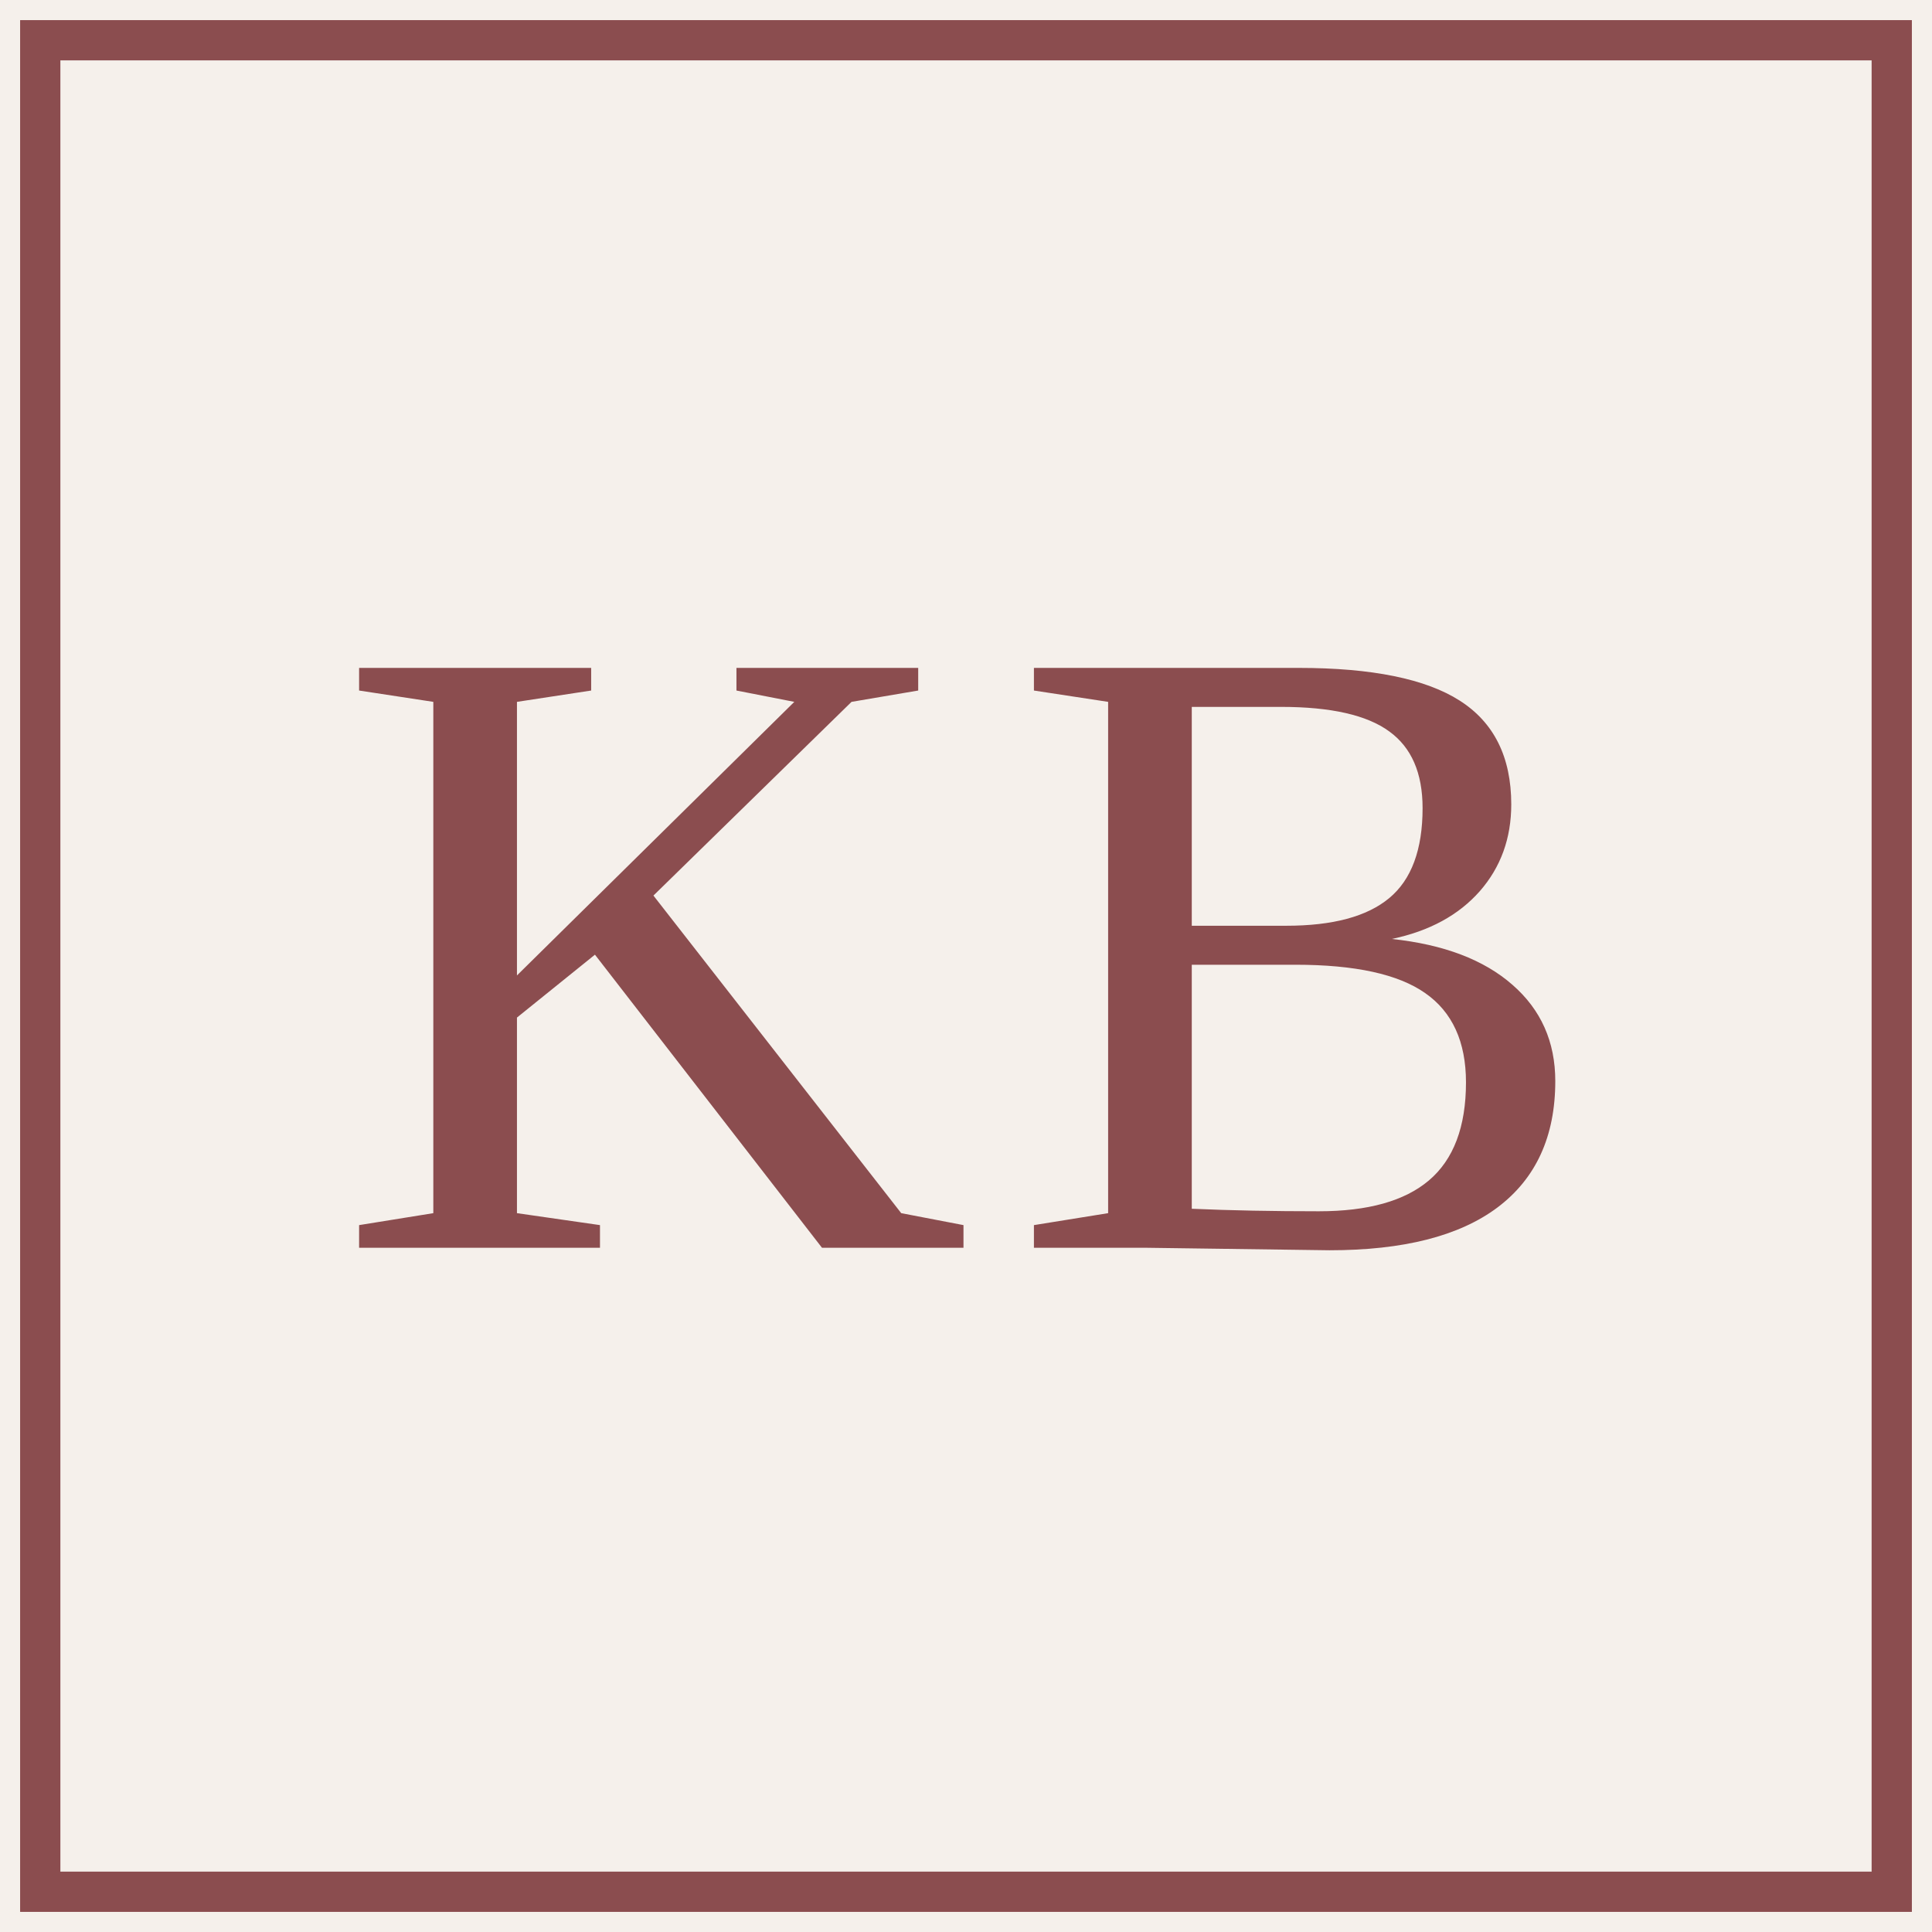
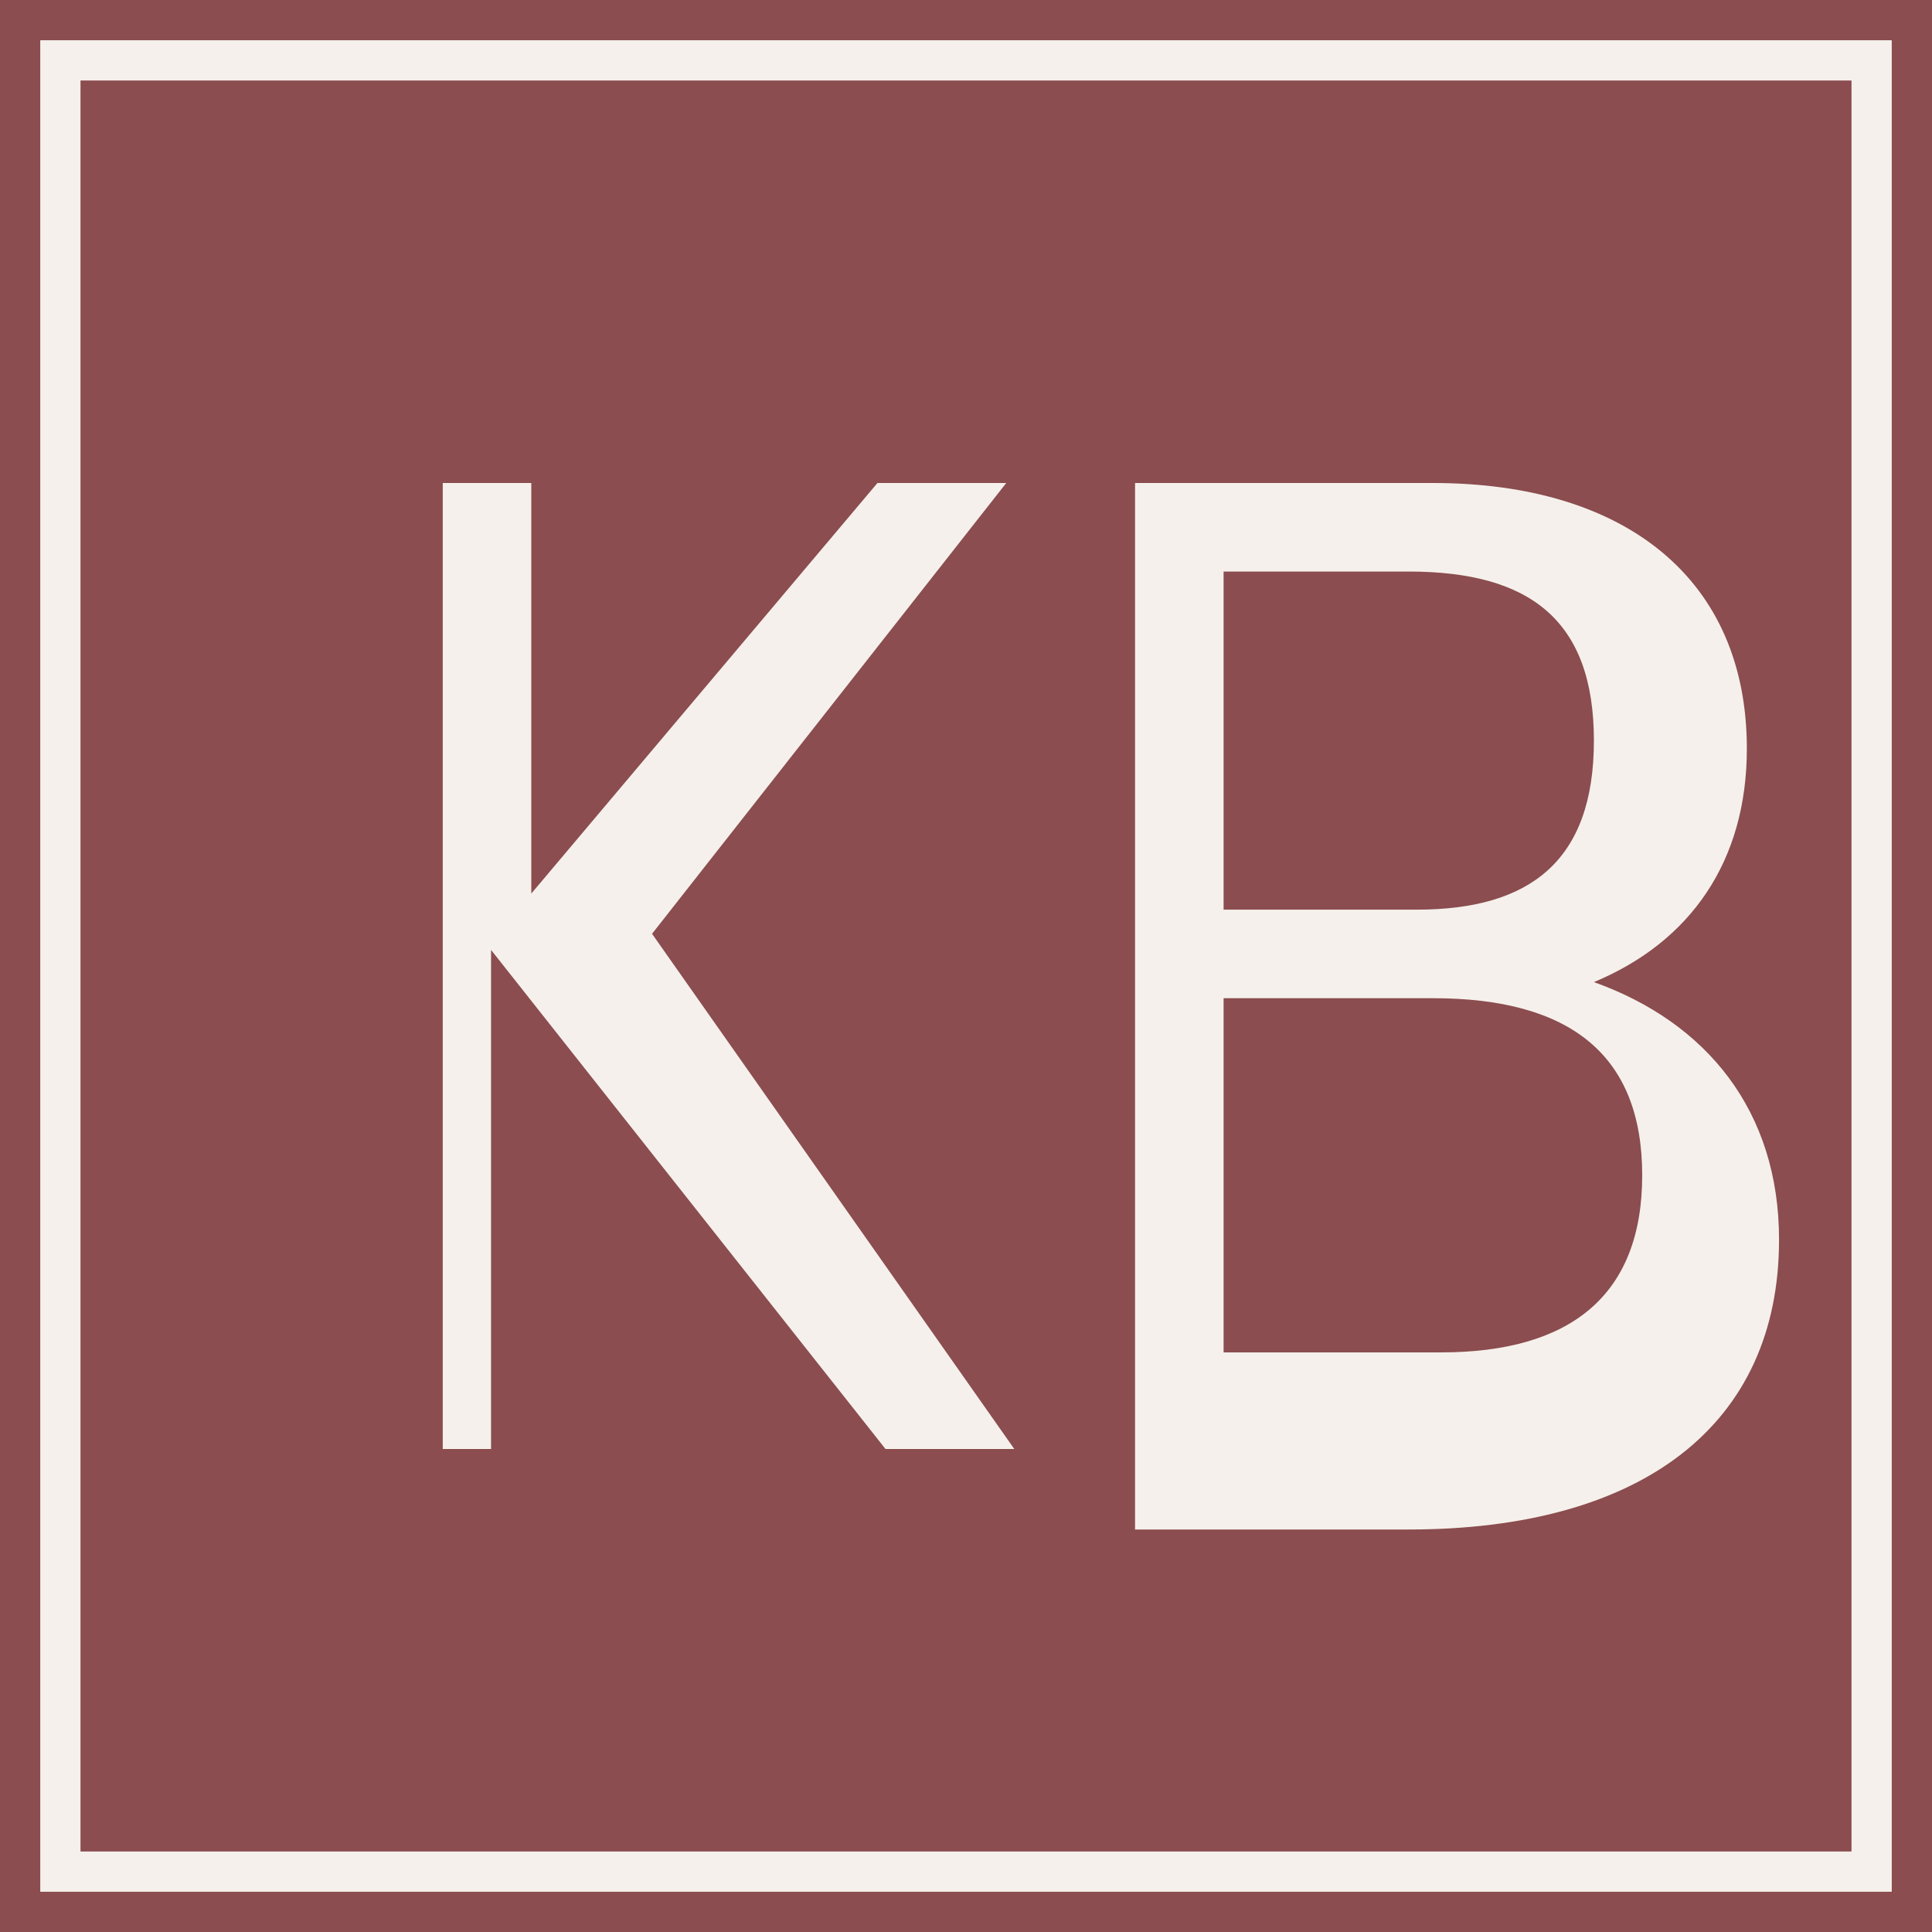
<svg xmlns="http://www.w3.org/2000/svg" viewBox="0 0 48 48" fill="none">
-   <rect width="48" height="48" fill="#f5f0eb" />
-   <rect x="1" y="1" width="46" height="46" stroke="#8b4d4f" stroke-width="1" />
-   <text x="24" y="31" text-anchor="middle" fill="#8b4d4f" font-family="Georgia, 'Times New Roman', serif" font-size="22" letter-spacing="0.04em">KB</text>
+   <rect width="48" height="48" fill="#8b4d4f" />
+   <rect x="1.5" y="1.5" width="45" height="45" stroke="#f5f0eb" stroke-width="1" />
+   <path fill="#f5f0eb" d="M11 12h2.2v10.2L21.8 12H25l-8.8 11.2L25.2 36h-3.2l-9.8-12.4V36H11V12zm17.2 0h7.4c4.8 0 7.8 2.4 7.8 6.6 0 2.8-1.4 4.8-3.8 5.8 2.8 1 4.6 3.2 4.6 6.4 0 4.6-3.4 7.2-9.2 7.2h-6.8V12zm2.2 2.2v8.4h4.8c2.8 0 4.4-1.2 4.4-4.2s-1.6-4.2-4.6-4.2h-4.6zm0 10.6v8.8h5.4c3.2 0 5-1.4 5-4.4 0-3-1.8-4.4-5.2-4.4h-5.2z" />
</svg>
